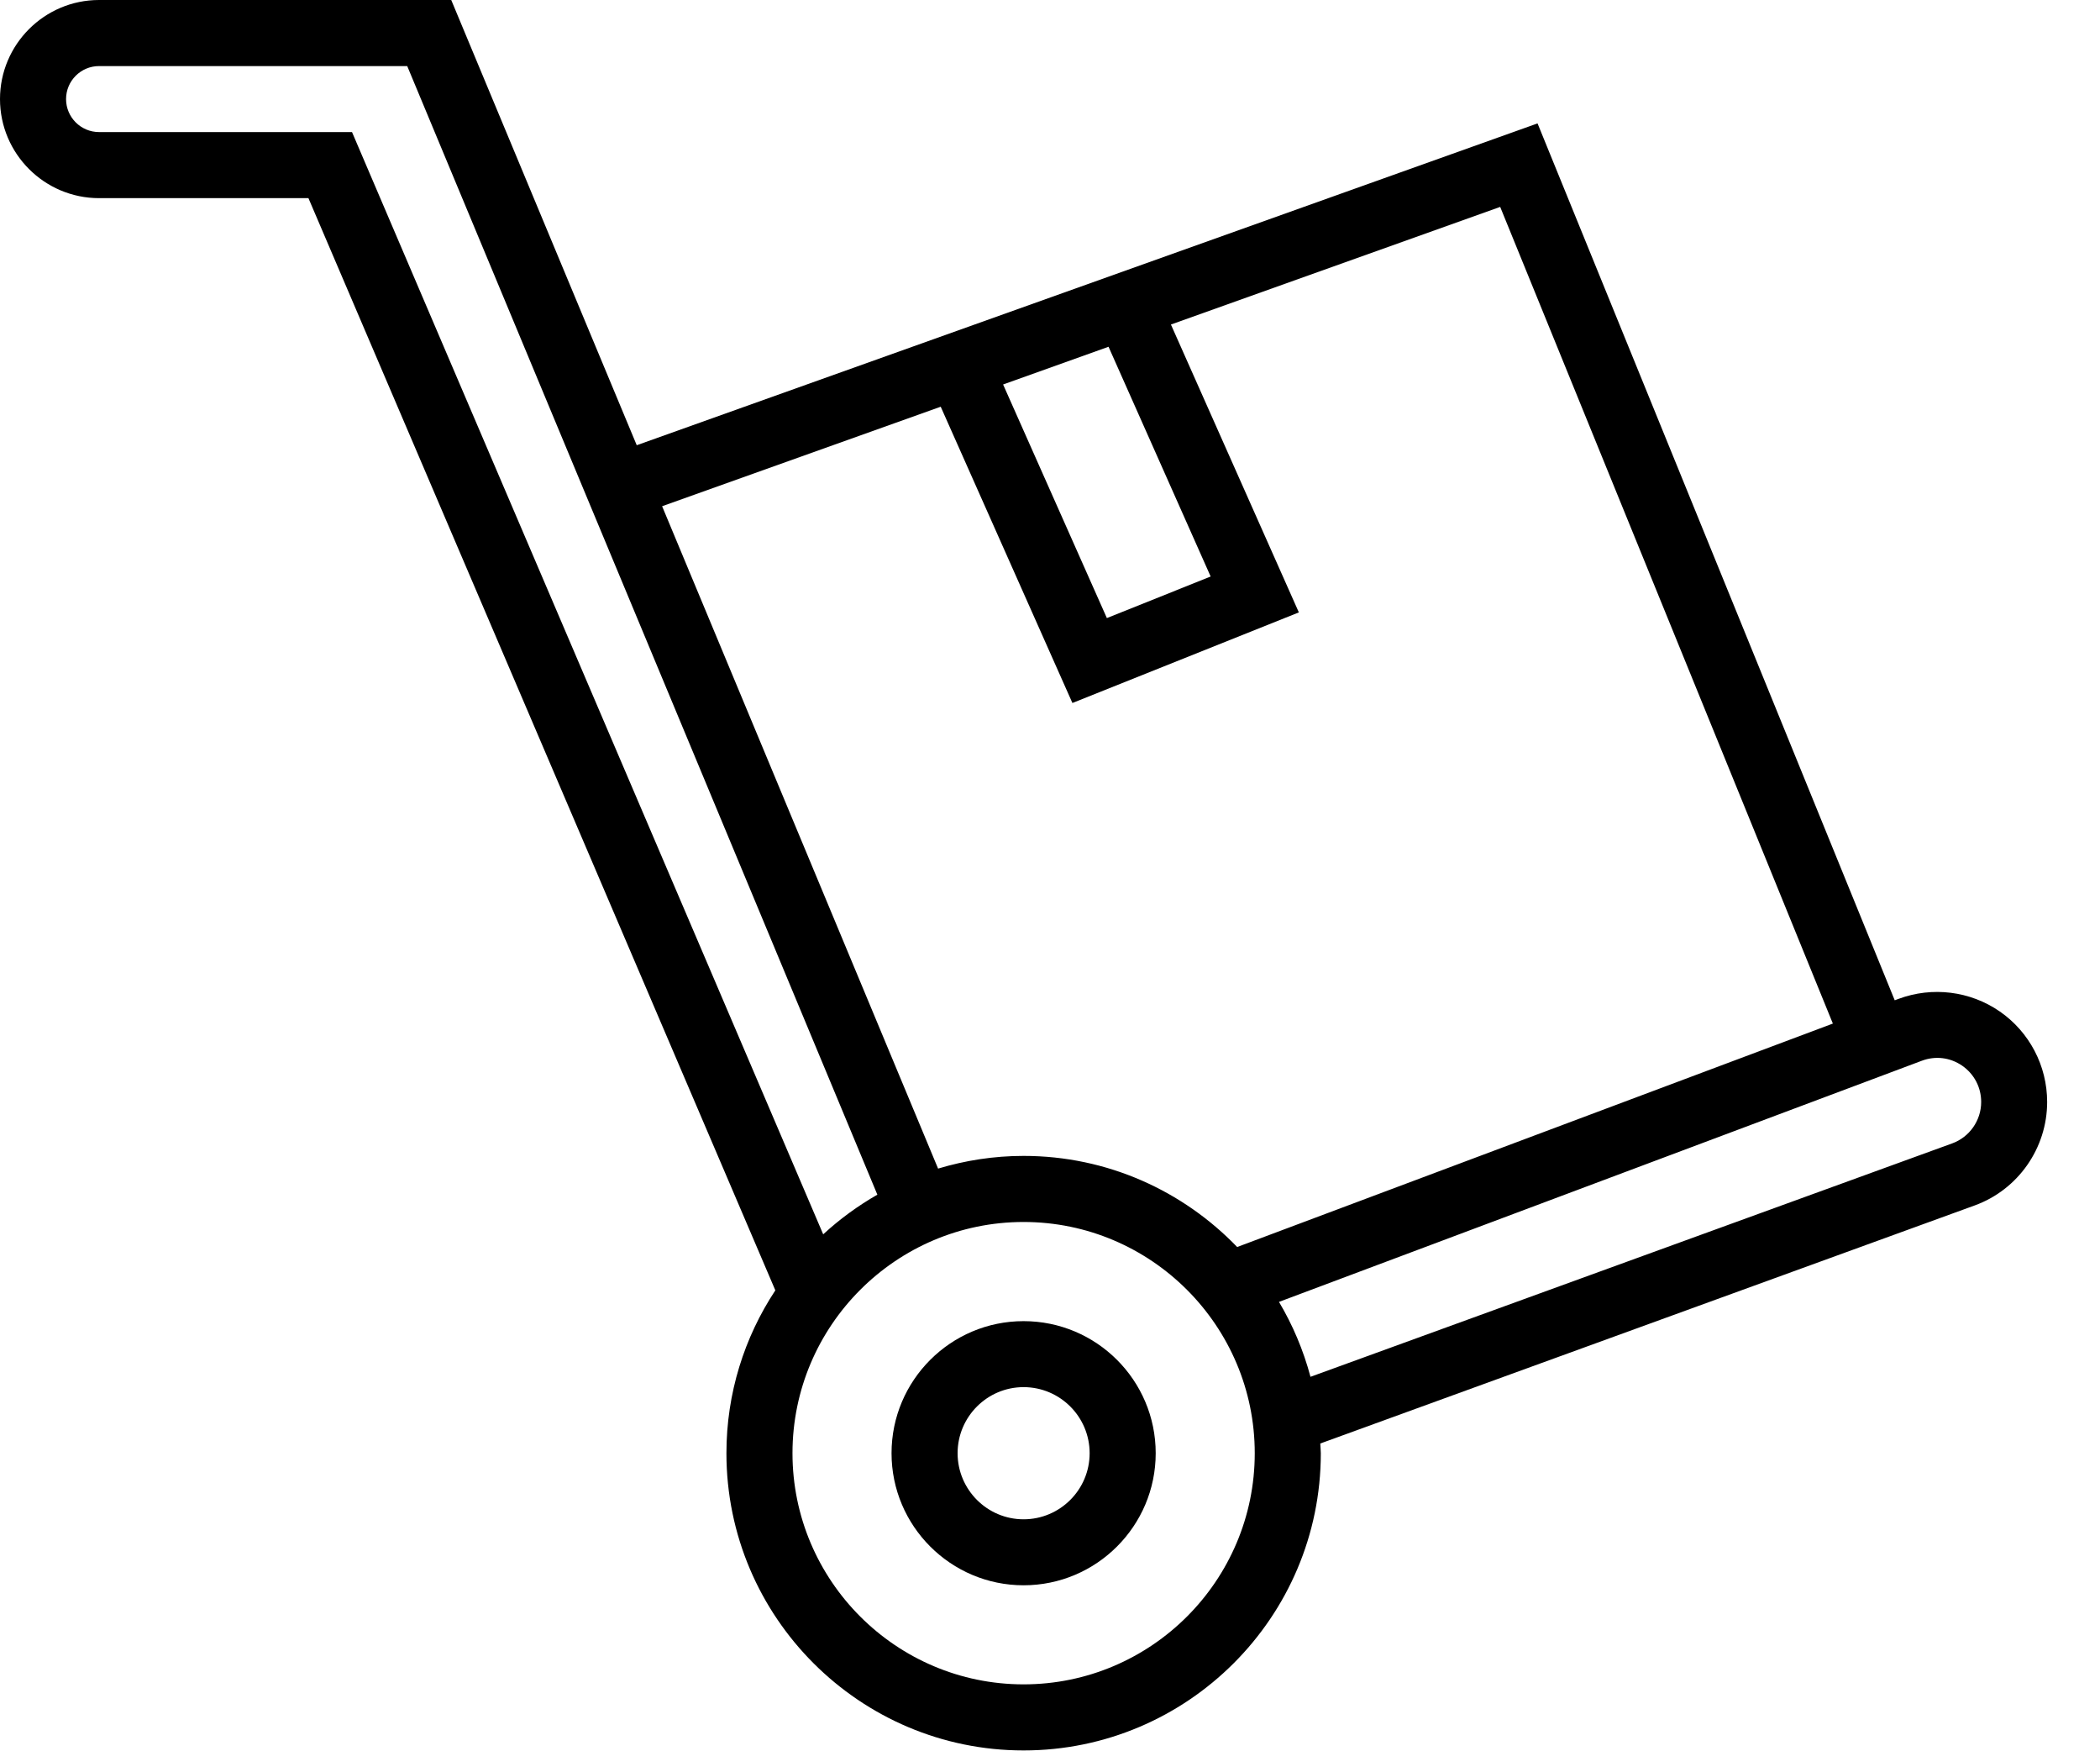
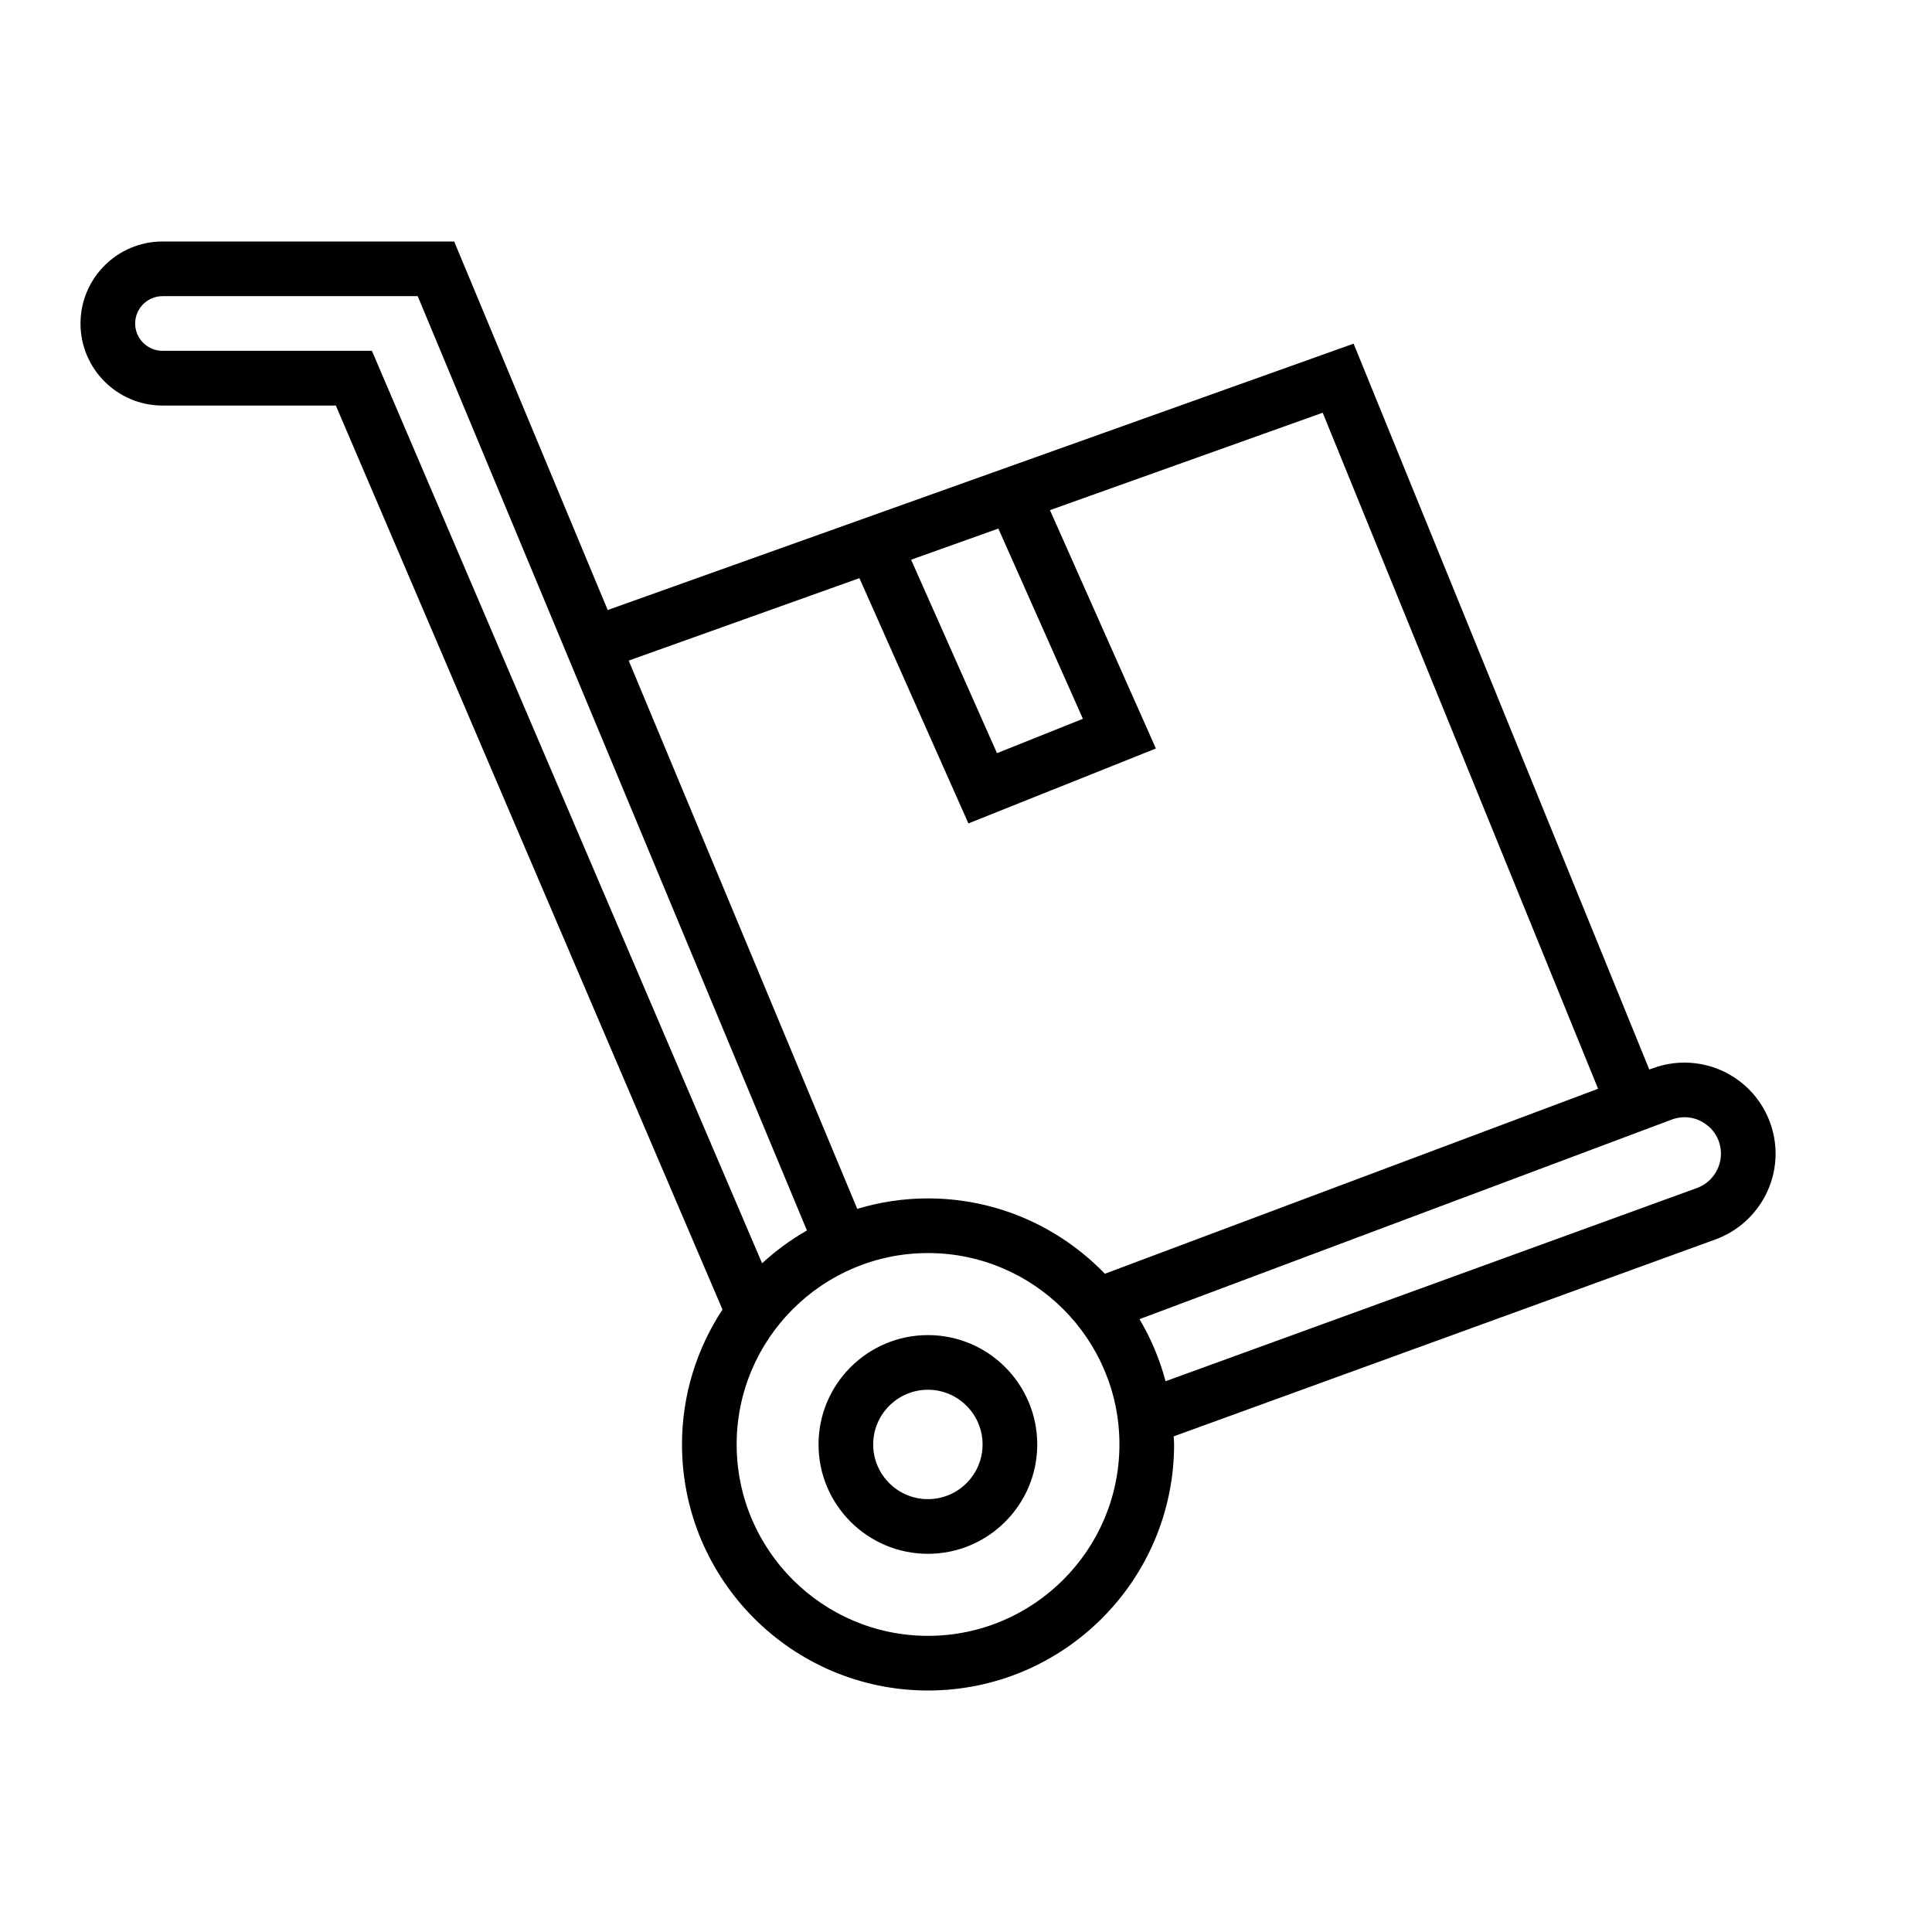
- <svg xmlns="http://www.w3.org/2000/svg" width="24" height="20" viewBox="0 0 24 20" fill="none">
-   <path d="M11.698 15.095C10.866 15.095 10.189 15.771 10.189 16.604C10.189 17.436 10.866 18.113 11.698 18.113C12.531 18.113 13.208 17.436 13.208 16.604C13.208 15.771 12.531 15.095 11.698 15.095ZM11.698 17.359C11.282 17.359 10.944 17.02 10.944 16.604C10.944 16.188 11.282 15.849 11.698 15.849C12.115 15.849 12.453 16.188 12.453 16.604C12.453 17.02 12.115 17.359 11.698 17.359Z" fill="black" />
-   <path d="M22.855 11.557C22.517 11.323 22.084 11.269 21.697 11.413L21.654 11.429L17.572 1.41L7.277 5.087L5.157 0H1.132C0.508 0 0 0.508 0 1.132C0 1.756 0.508 2.264 1.132 2.264H3.525L8.861 14.743C8.508 15.278 8.302 15.917 8.302 16.604C8.302 18.477 9.826 20 11.698 20C13.571 20 15.095 18.477 15.095 16.604C15.095 16.566 15.09 16.53 15.089 16.493L22.568 13.773C23.064 13.593 23.396 13.118 23.396 12.591C23.396 12.178 23.194 11.792 22.855 11.557H22.855ZM12.669 3.962L13.836 6.587L12.65 7.062L11.464 4.393L12.669 3.962ZM10.751 4.647L12.256 8.032L14.844 6.997L13.382 3.708L17.145 2.364L20.947 11.695L14.139 14.248C13.521 13.607 12.656 13.207 11.698 13.207C11.358 13.207 11.03 13.259 10.721 13.352L7.567 5.784L10.751 4.647ZM1.132 1.509C0.924 1.509 0.755 1.34 0.755 1.132C0.755 0.924 0.924 0.755 1.132 0.755H4.654L10.027 13.65C9.803 13.778 9.596 13.93 9.408 14.103L4.023 1.509H1.132ZM11.698 19.245C10.242 19.245 9.057 18.06 9.057 16.604C9.057 15.148 10.242 13.962 11.698 13.962C13.155 13.962 14.34 15.148 14.34 16.604C14.34 18.06 13.155 19.245 11.698 19.245ZM22.311 13.064L14.977 15.731C14.896 15.427 14.774 15.139 14.617 14.875L21.963 12.12C22.12 12.061 22.288 12.082 22.426 12.177C22.563 12.273 22.642 12.424 22.642 12.591C22.642 12.802 22.509 12.992 22.311 13.064L22.311 13.064Z" fill="black" />
+ <svg xmlns="http://www.w3.org/2000/svg" width="24" height="24" viewBox="0 0 24 24" fill="none">
+   <g id="Frame 1111">
+     <g id="Group 209">
+       <path id="Vector" d="M11.527 16.585C10.777 16.585 10.168 17.194 10.168 17.944C10.168 18.693 10.777 19.302 11.527 19.302C12.276 19.302 12.885 18.693 12.885 17.944C12.885 17.194 12.276 16.585 11.527 16.585ZM11.527 18.623C11.152 18.623 10.847 18.318 10.847 17.944C10.847 17.569 11.152 17.264 11.527 17.264C11.901 17.264 12.206 17.569 12.206 17.944C12.206 18.318 11.901 18.623 11.527 18.623Z" fill="black" />
+       <path id="Vector_2" d="M21.57 13.402C21.265 13.19 20.875 13.142 20.527 13.272L20.488 13.286L16.815 4.269L7.549 7.578L5.642 3H2.019C1.457 3 1 3.457 1 4.019C1 4.581 1.457 5.038 2.019 5.038H4.172L8.975 16.268C8.658 16.75 8.472 17.325 8.472 17.943C8.472 19.629 9.843 21 11.528 21C13.214 21 14.585 19.629 14.585 17.943C14.585 17.91 14.581 17.877 14.58 17.843L21.312 15.396C21.757 15.233 22.057 14.806 22.057 14.332C22.057 13.961 21.875 13.613 21.57 13.402H21.57ZM12.402 6.566L13.452 8.929L12.385 9.356L11.318 6.953L12.402 6.566ZM10.676 7.182L12.03 10.229L14.359 9.298L13.043 6.337L16.431 5.127L19.852 13.525L13.725 15.823C13.169 15.247 12.39 14.887 11.528 14.887C11.222 14.887 10.928 14.933 10.649 15.017L7.81 8.206L10.676 7.182ZM2.019 4.358C1.832 4.358 1.679 4.206 1.679 4.019C1.679 3.831 1.832 3.679 2.019 3.679H5.189L10.024 15.285C9.823 15.4 9.637 15.537 9.467 15.693L4.62 4.358H2.019ZM11.528 20.321C10.217 20.321 9.151 19.254 9.151 17.943C9.151 16.633 10.217 15.566 11.528 15.566C12.839 15.566 13.906 16.633 13.906 17.943C13.906 19.254 12.839 20.321 11.528 20.321ZM21.08 14.758L14.479 17.158C14.406 16.884 14.297 16.625 14.155 16.387L20.766 13.908C20.908 13.855 21.059 13.874 21.183 13.96C21.307 14.046 21.378 14.181 21.378 14.332C21.378 14.522 21.258 14.693 21.08 14.758L21.08 14.758Z" fill="black" />
+     </g>
+   </g>
</svg>
